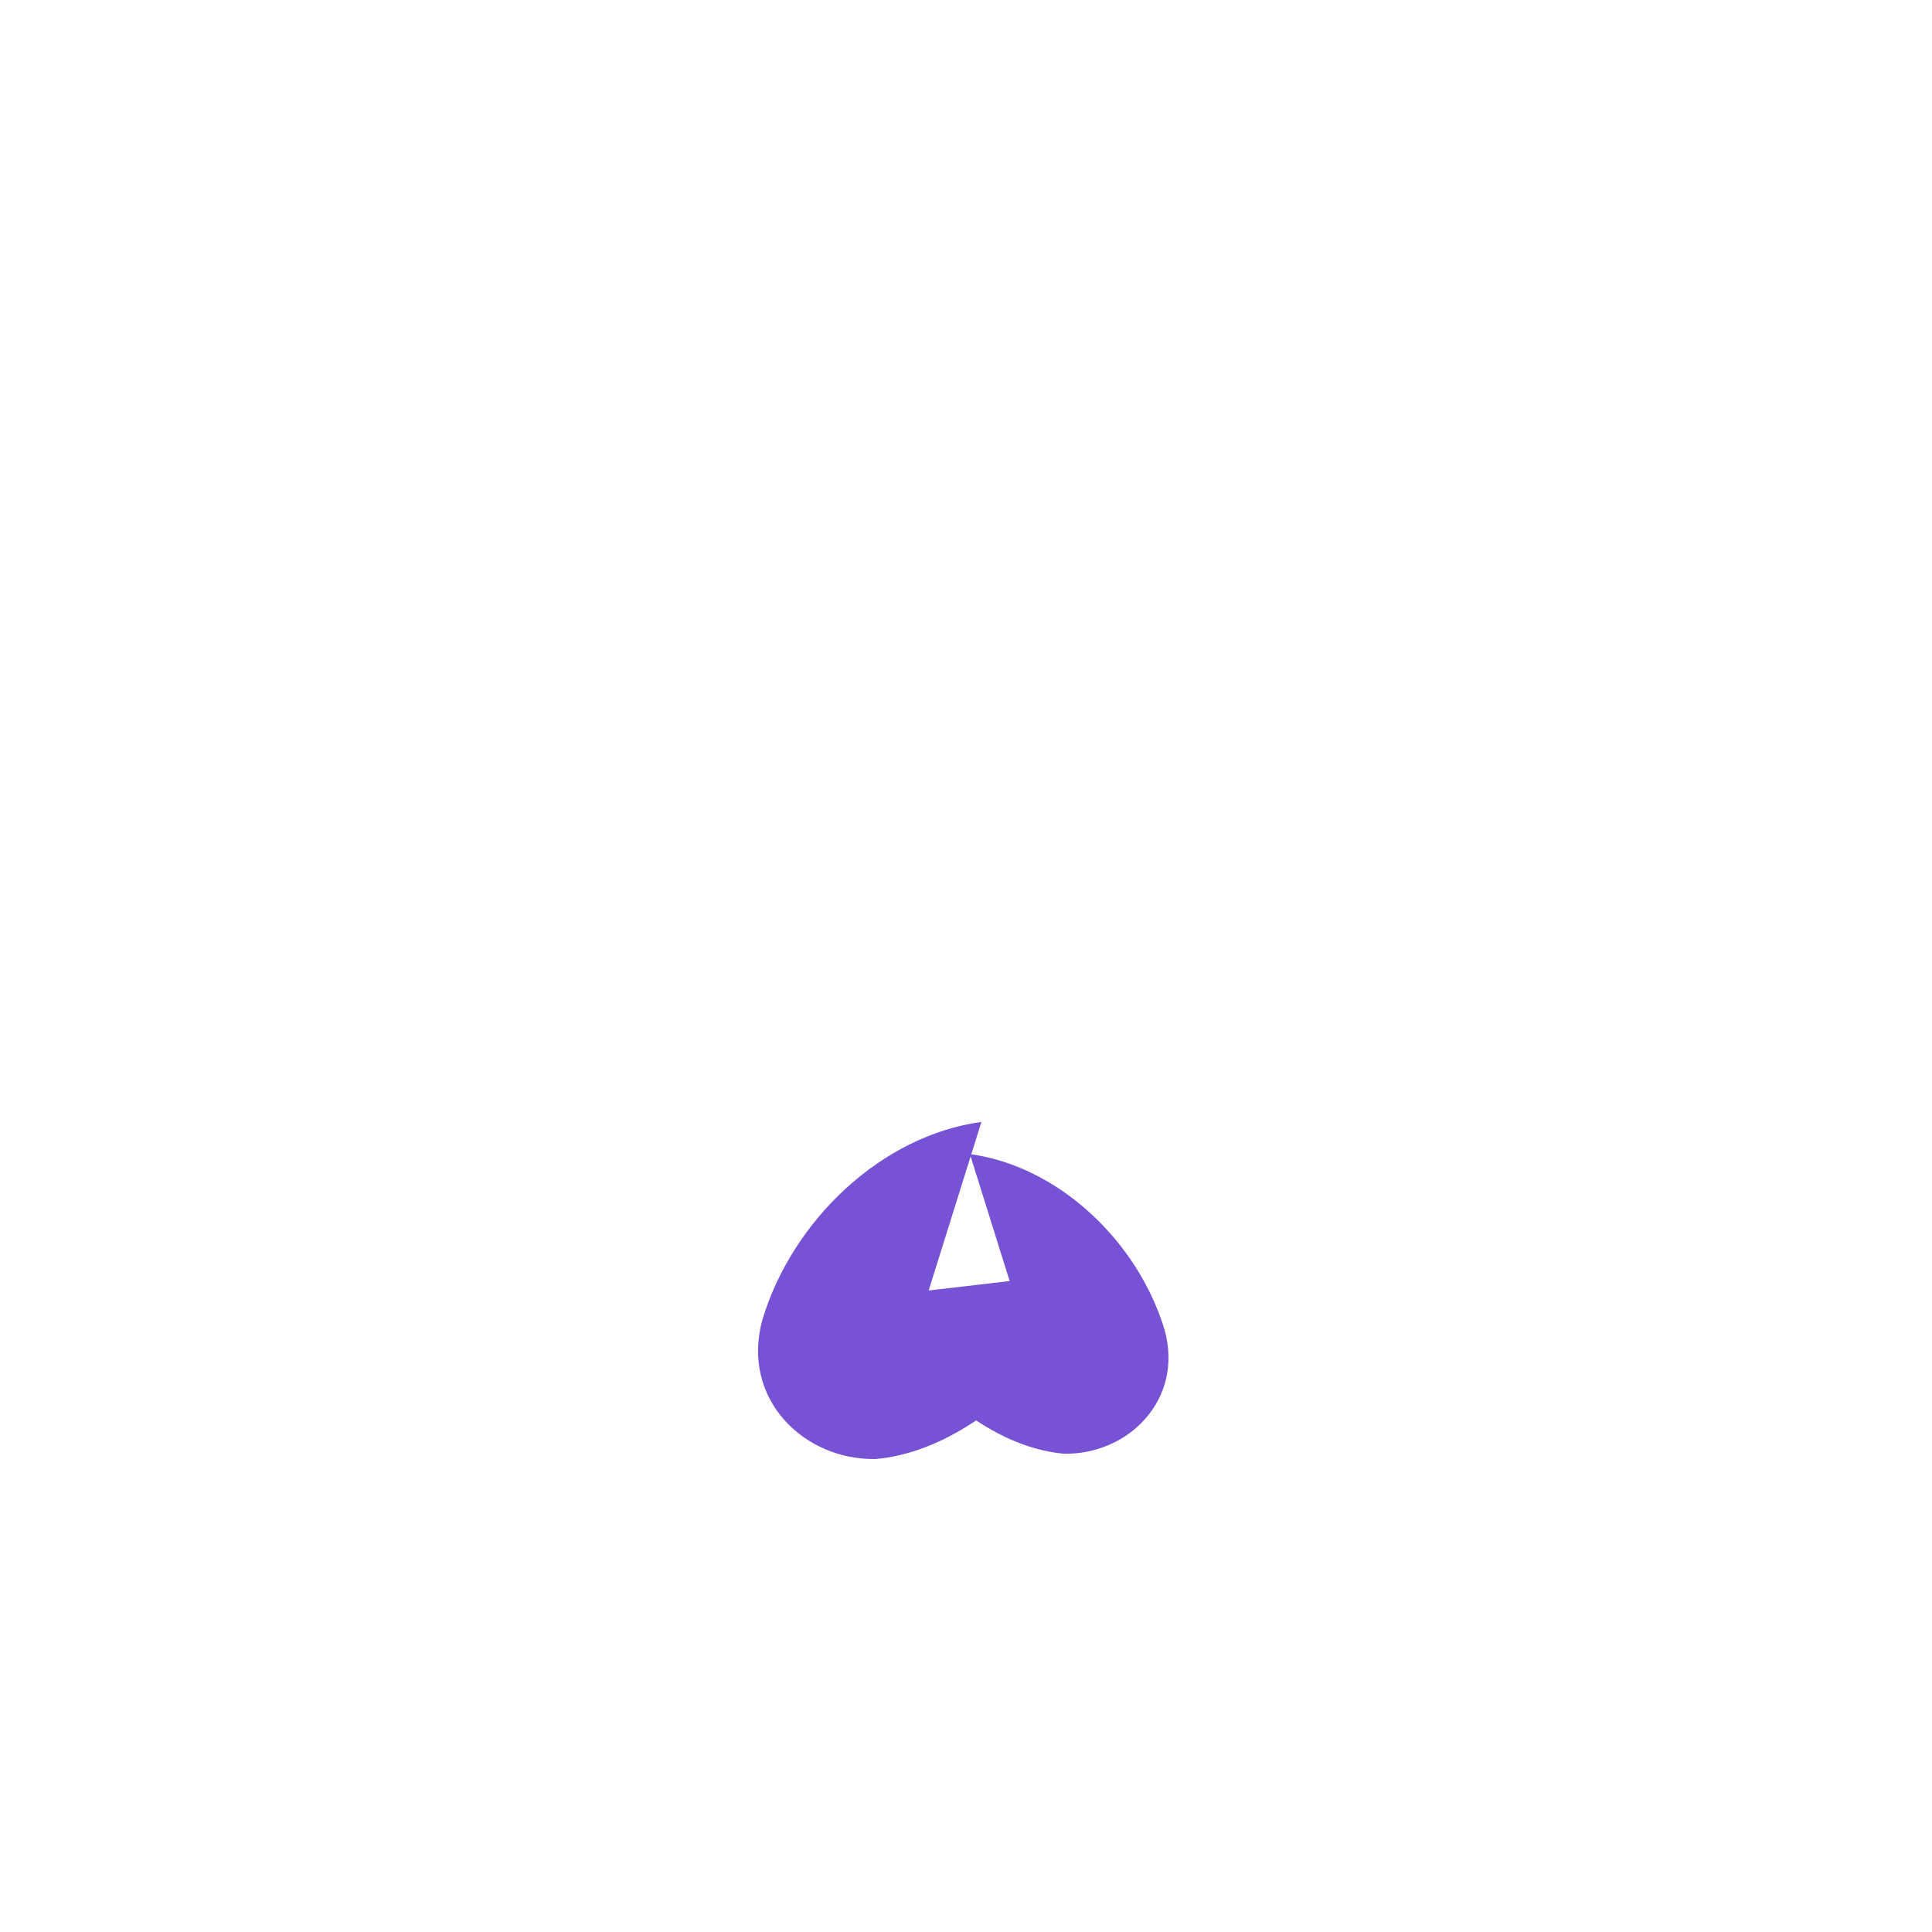
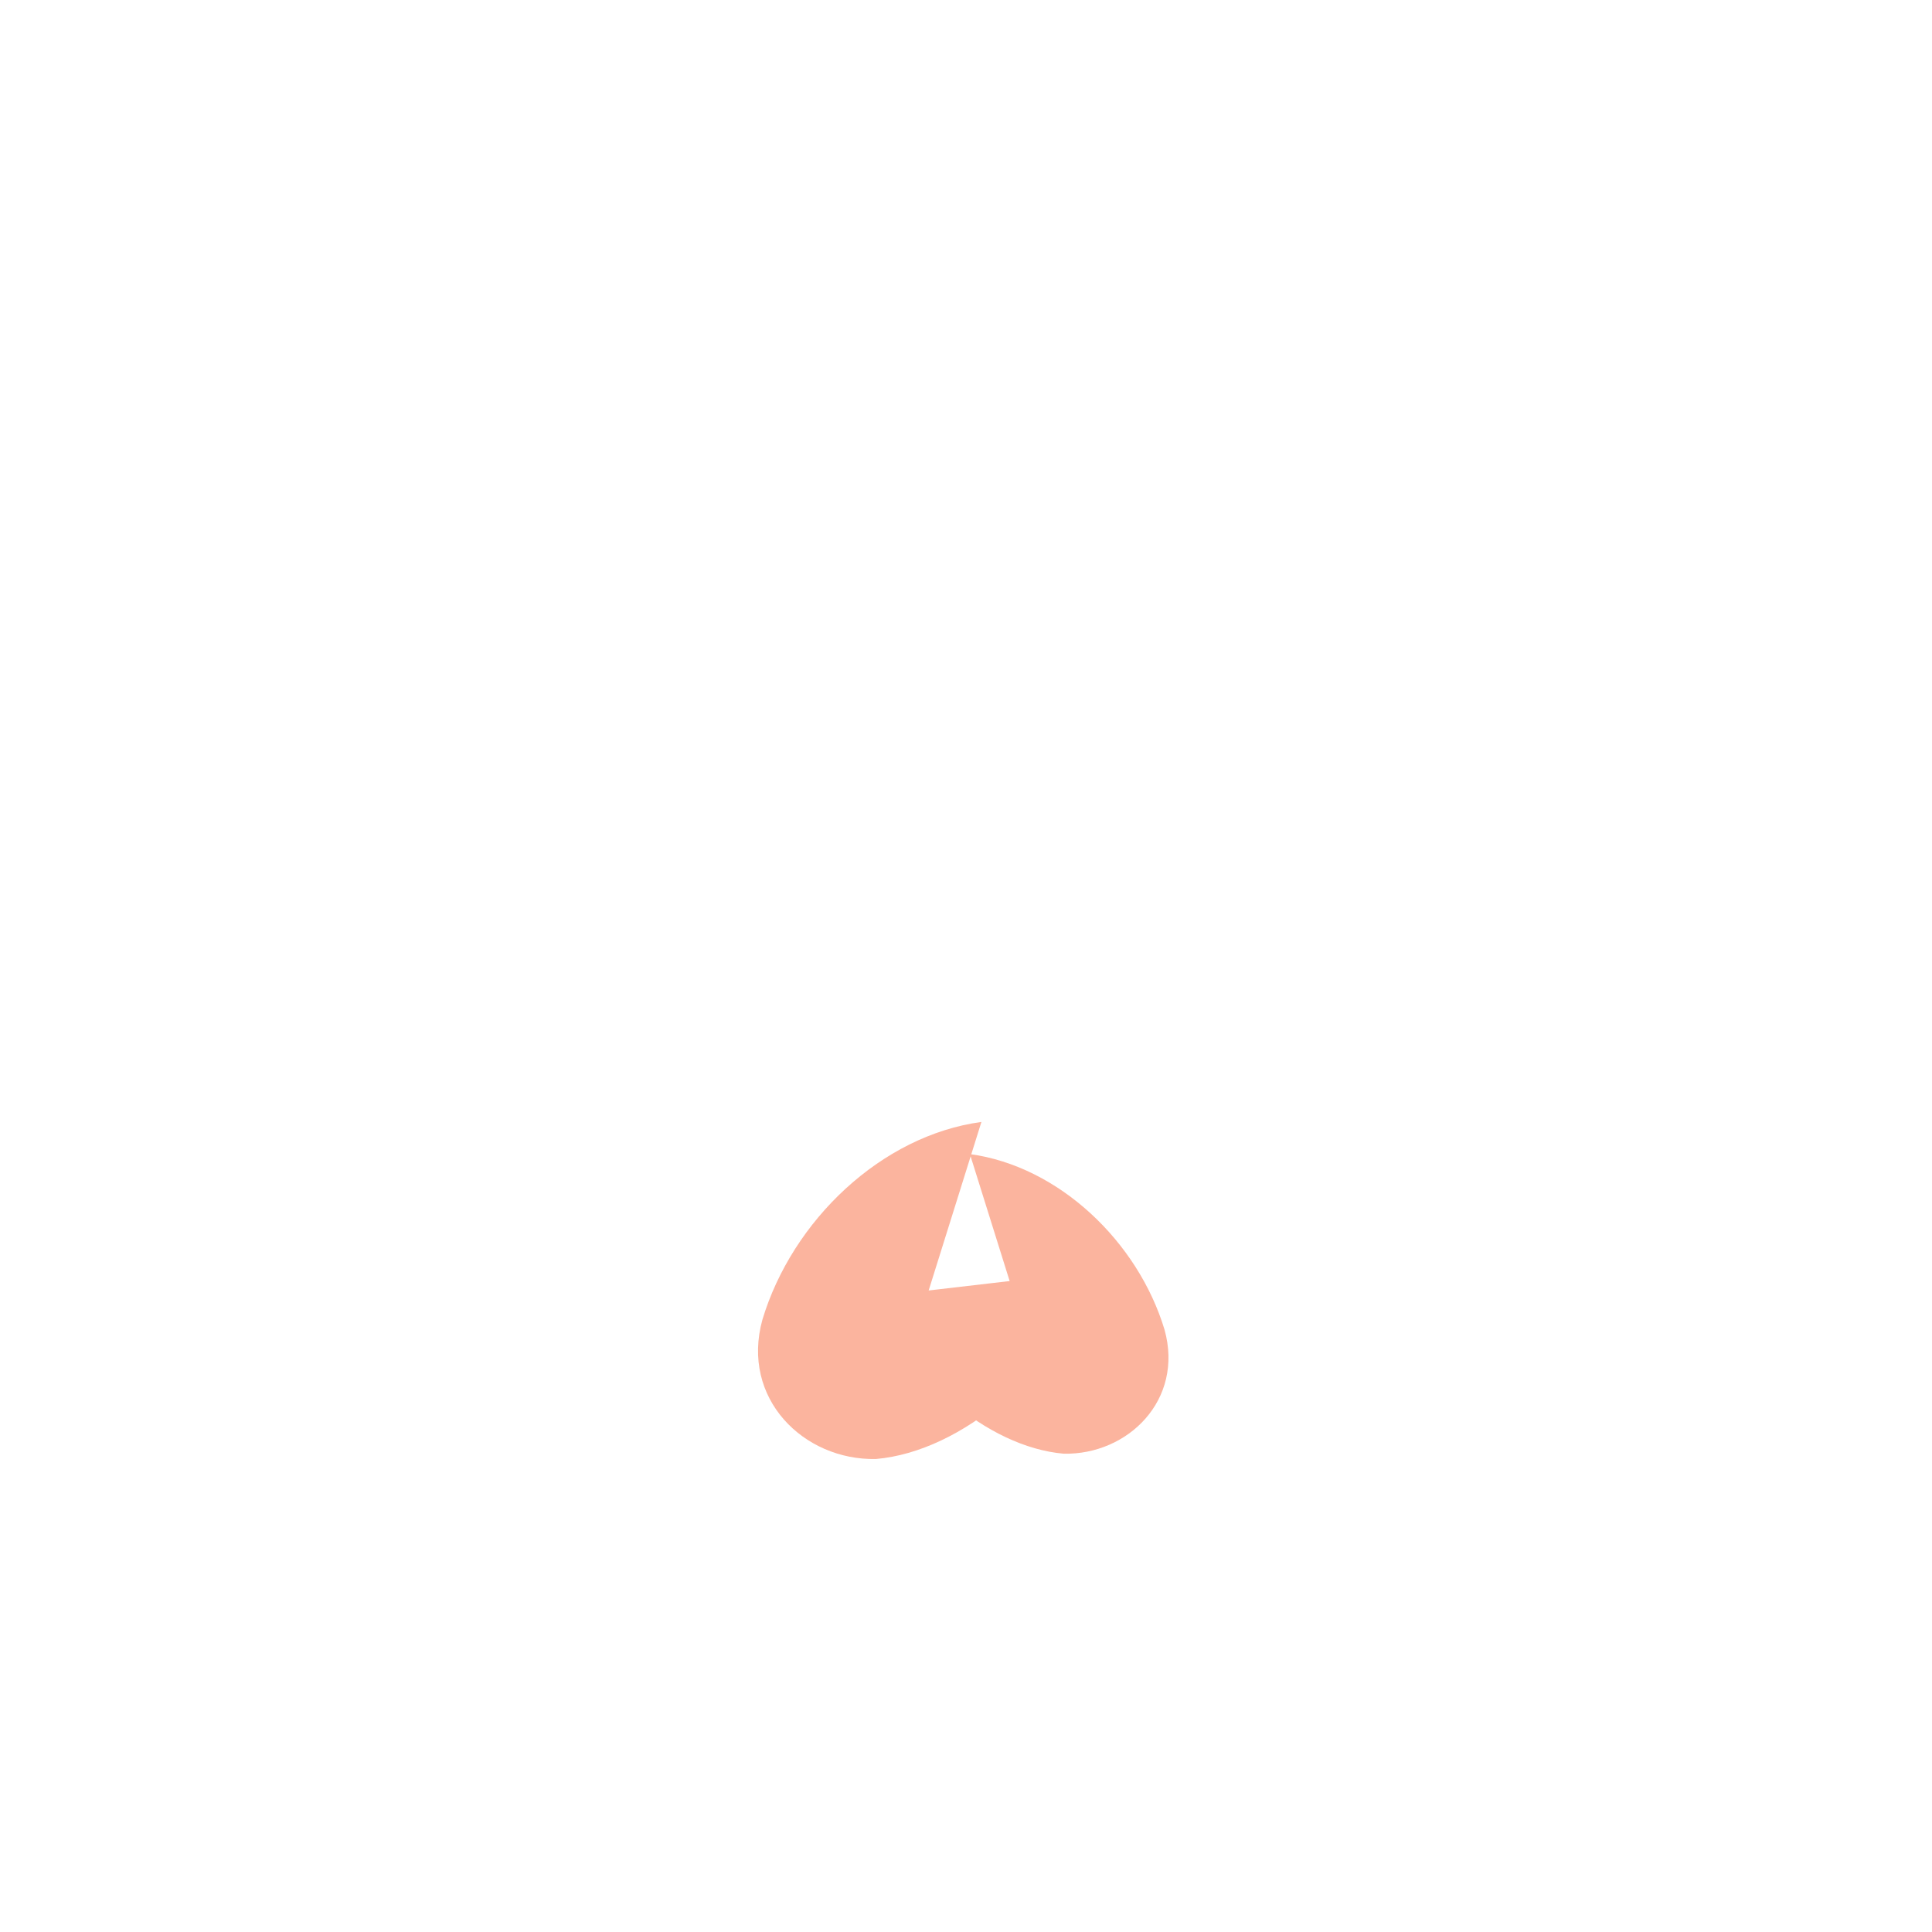
<svg xmlns="http://www.w3.org/2000/svg" viewBox="0 0 512 512">
  <style id="theme">
-     .f-shell-top { fill: #ECE8E2 }
-     .s-shell-top { stroke: #ECE8E2 }
-     .f-shell-hi { fill: #D9D3CA }
-     .s-shell-hi { stroke: #D9D3CA }
-     .f-shell { fill: #BFB7AB }
-     .s-shell { stroke: #BFB7AB }
-     .f-shell-lo { fill: #A2988A }
-     .s-shell-lo { stroke: #A2988A }
-     .f-shell-deep { fill: #857B6E }
-     .s-shell-deep { stroke: #857B6E }
-     .f-hollow { fill: #221F1C }
-     .s-hollow { stroke: #221F1C }
-     .f-fleck { fill: #7FCFC4 }
-     .s-fleck { stroke: #7FCFC4 }
-     .f-body { fill: #7752D4 }
-     .s-body { stroke: #7752D4 }
-     .f-body-lo { fill: #4B3290 }
-     .s-body-lo { stroke: #4B3290 }
-     .f-ink { fill: #241846 }
-     .s-ink { stroke: #241846 }
-     .f-glint { fill: #F7F5F2 }
-     .s-glint { stroke: #F7F5F2 }
-     .f-mouth { fill: #B04230 }
-     .s-mouth { stroke: #B04230 }
-     .f-cheek { fill: #F7A391 }
-     .s-cheek { stroke: #F7A391 }
-     .f-word { fill: #221F1C }
-     .s-word { stroke: #221F1C }
-     .f-word-accent { fill: #7752D4 }
-     .s-word-accent { stroke: #7752D4 }
+     .f-shell-top { fill: #F0FAF7 }
+     .s-shell-top { stroke: #F0FAF7 }
+     .f-shell-hi { fill: #DDF3EC }
+     .s-shell-hi { stroke: #DDF3EC }
+     .f-shell { fill: #C0E8DC }
+     .s-shell { stroke: #C0E8DC }
+     .f-shell-lo { fill: #9ADAC8 }
+     .s-shell-lo { stroke: #9ADAC8 }
+     .f-shell-deep { fill: #72C5AF }
+     .s-shell-deep { stroke: #72C5AF }
+     .f-hollow { fill: #15302B }
+     .s-hollow { stroke: #15302B }
+     .f-fleck { fill: #FBD878 }
+     .s-fleck { stroke: #FBD878 }
+     .f-body { fill: #FBB49E }
+     .s-body { stroke: #FBB49E }
+     .f-body-lo { fill: #E57B5E }
+     .s-body-lo { stroke: #E57B5E }
+     .f-ink { fill: #24211D }
+     .s-ink { stroke: #24211D }
+     .f-glint { fill: #F9F7F4 }
+     .s-glint { stroke: #F9F7F4 }
+     .f-mouth { fill: #A04A3A }
+     .s-mouth { stroke: #A04A3A }
+     .f-cheek { fill: #F9A5BC }
+     .s-cheek { stroke: #F9A5BC }
+     .f-word { fill: #24211D }
+     .s-word { stroke: #24211D }
+     .f-word-accent { fill: #F4987D }
+     .s-word-accent { stroke: #F4987D }
  </style>
  <path class="f-body" transform="translate(232,356) rotate(40) scale(0.9)" d="M-30,16 C-42,-12 -38,-48 -18,-70 L2,-22 L36,-58 C46,-28 40,8 22,26 C6,40 -20,38 -30,16 Z" />
  <path class="f-body" transform="translate(282,358) rotate(-40) scale(-0.8,0.8)" d="M-30,16 C-42,-12 -38,-48 -18,-70 L2,-22 L36,-58 C46,-28 40,8 22,26 C6,40 -20,38 -30,16 Z" />
</svg>
